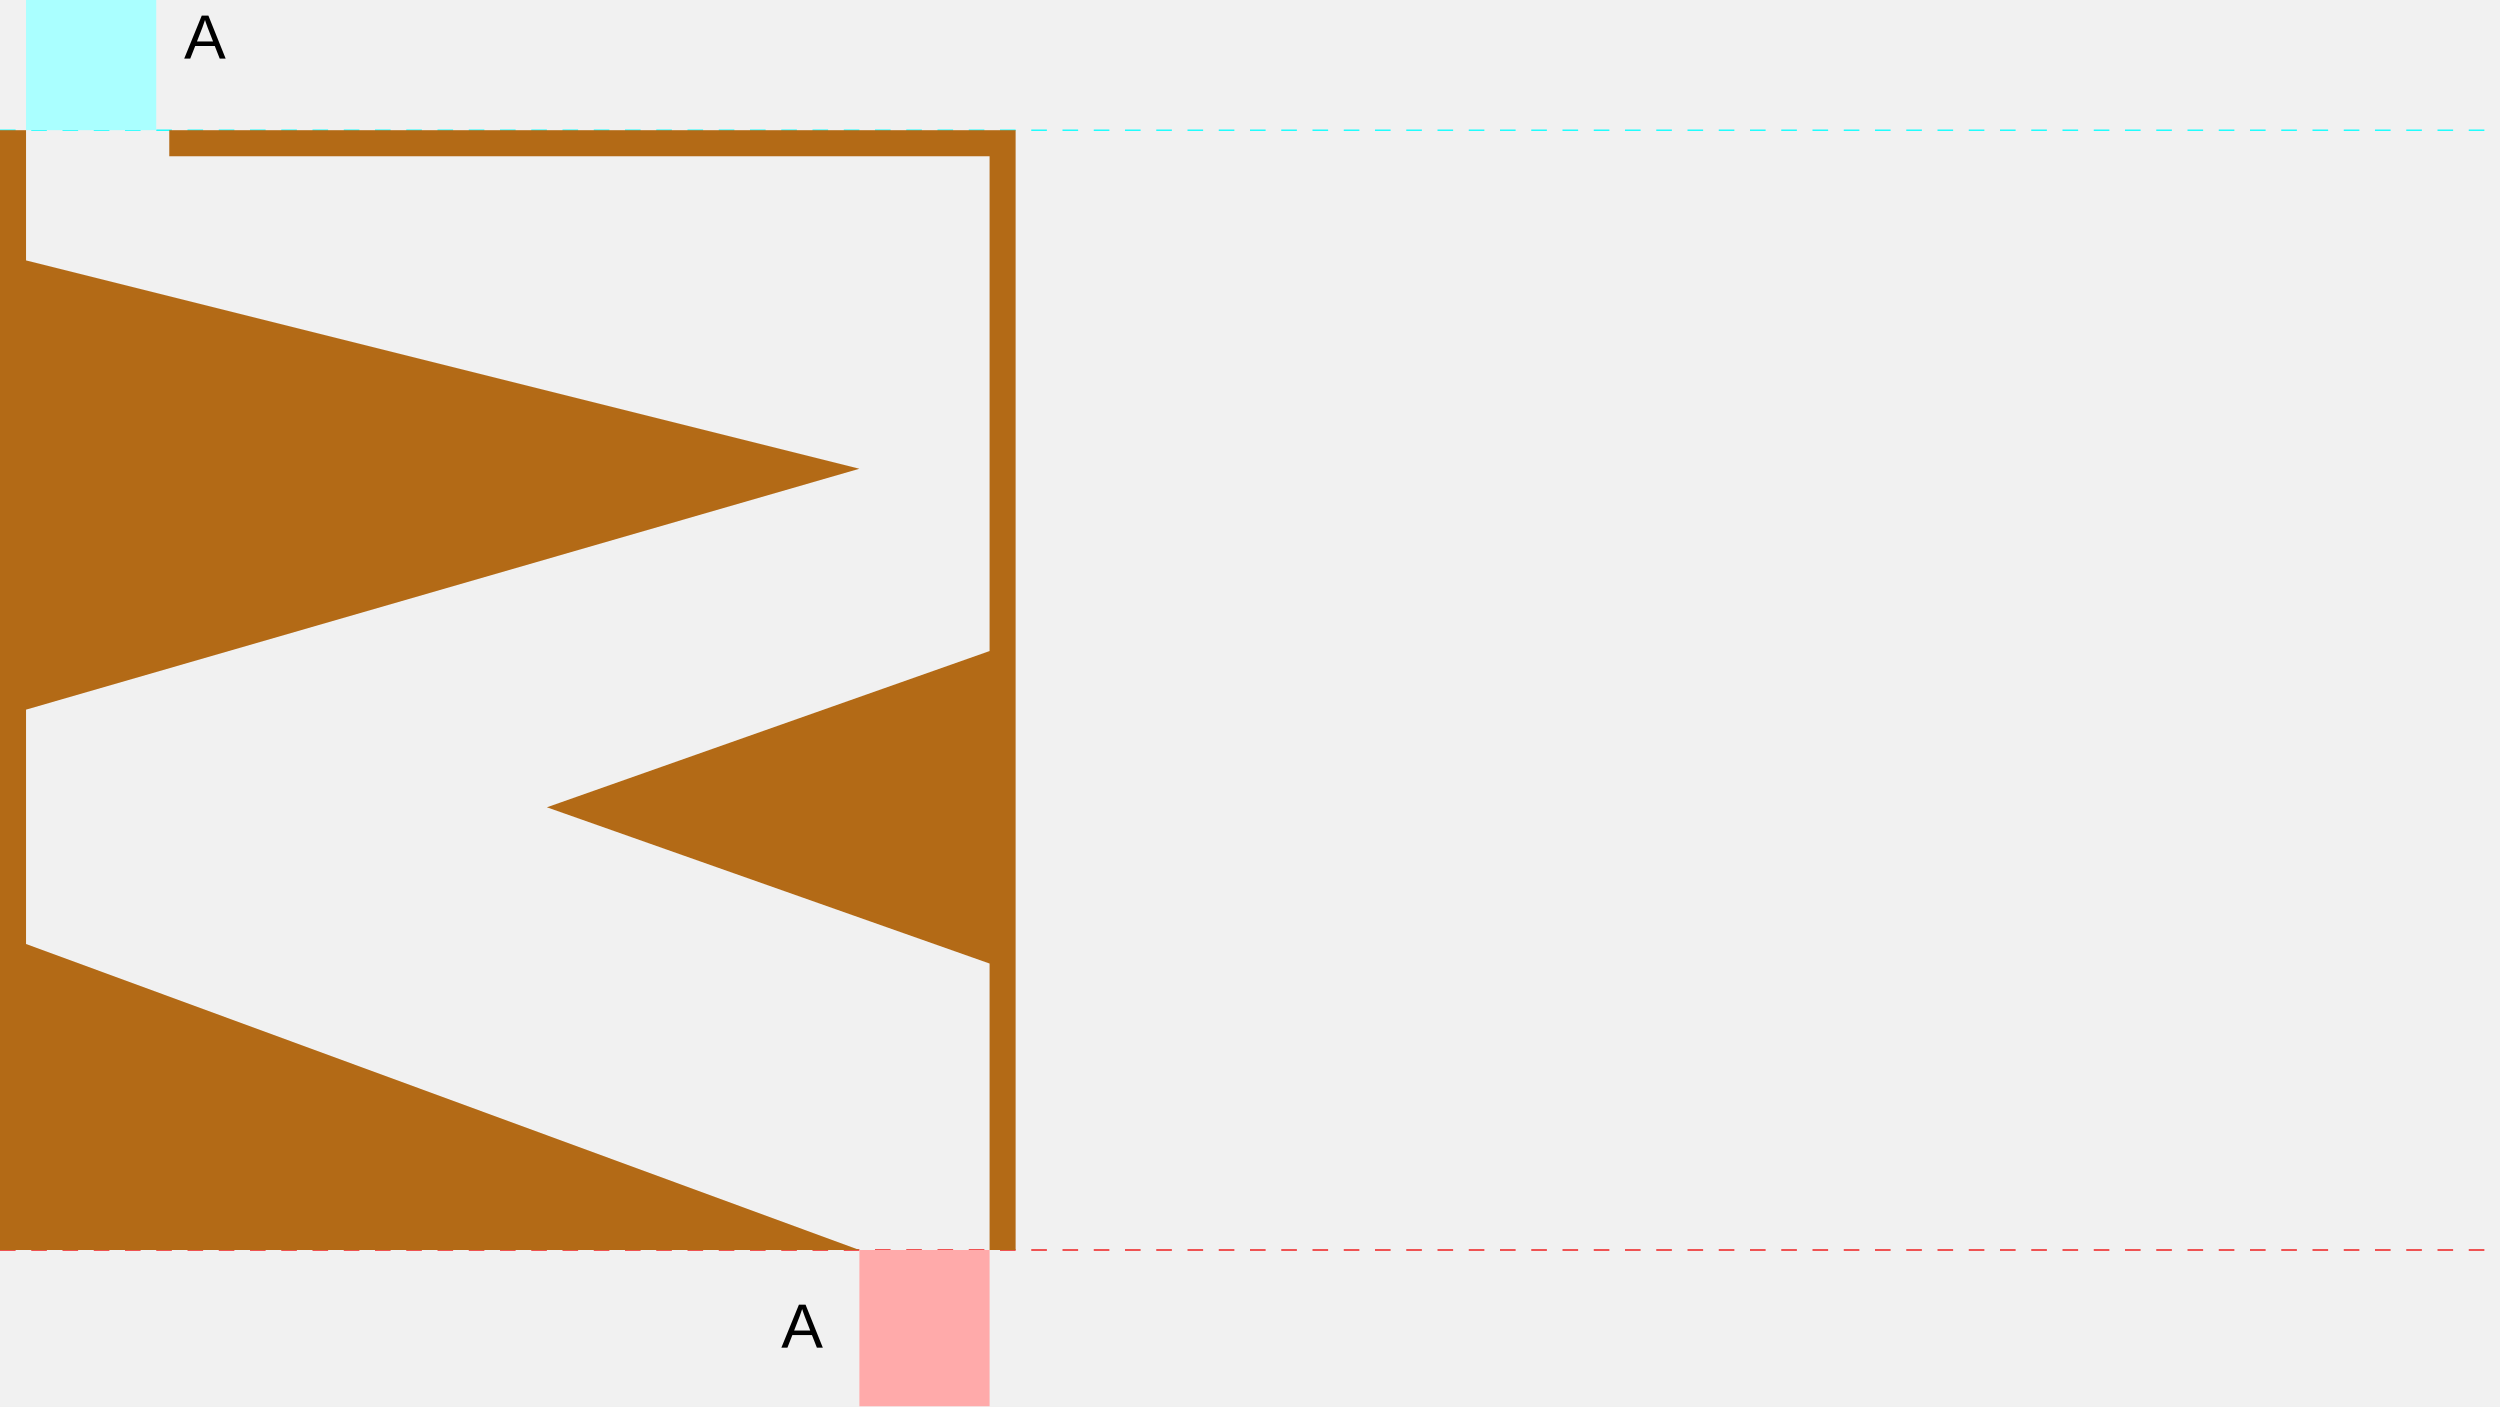
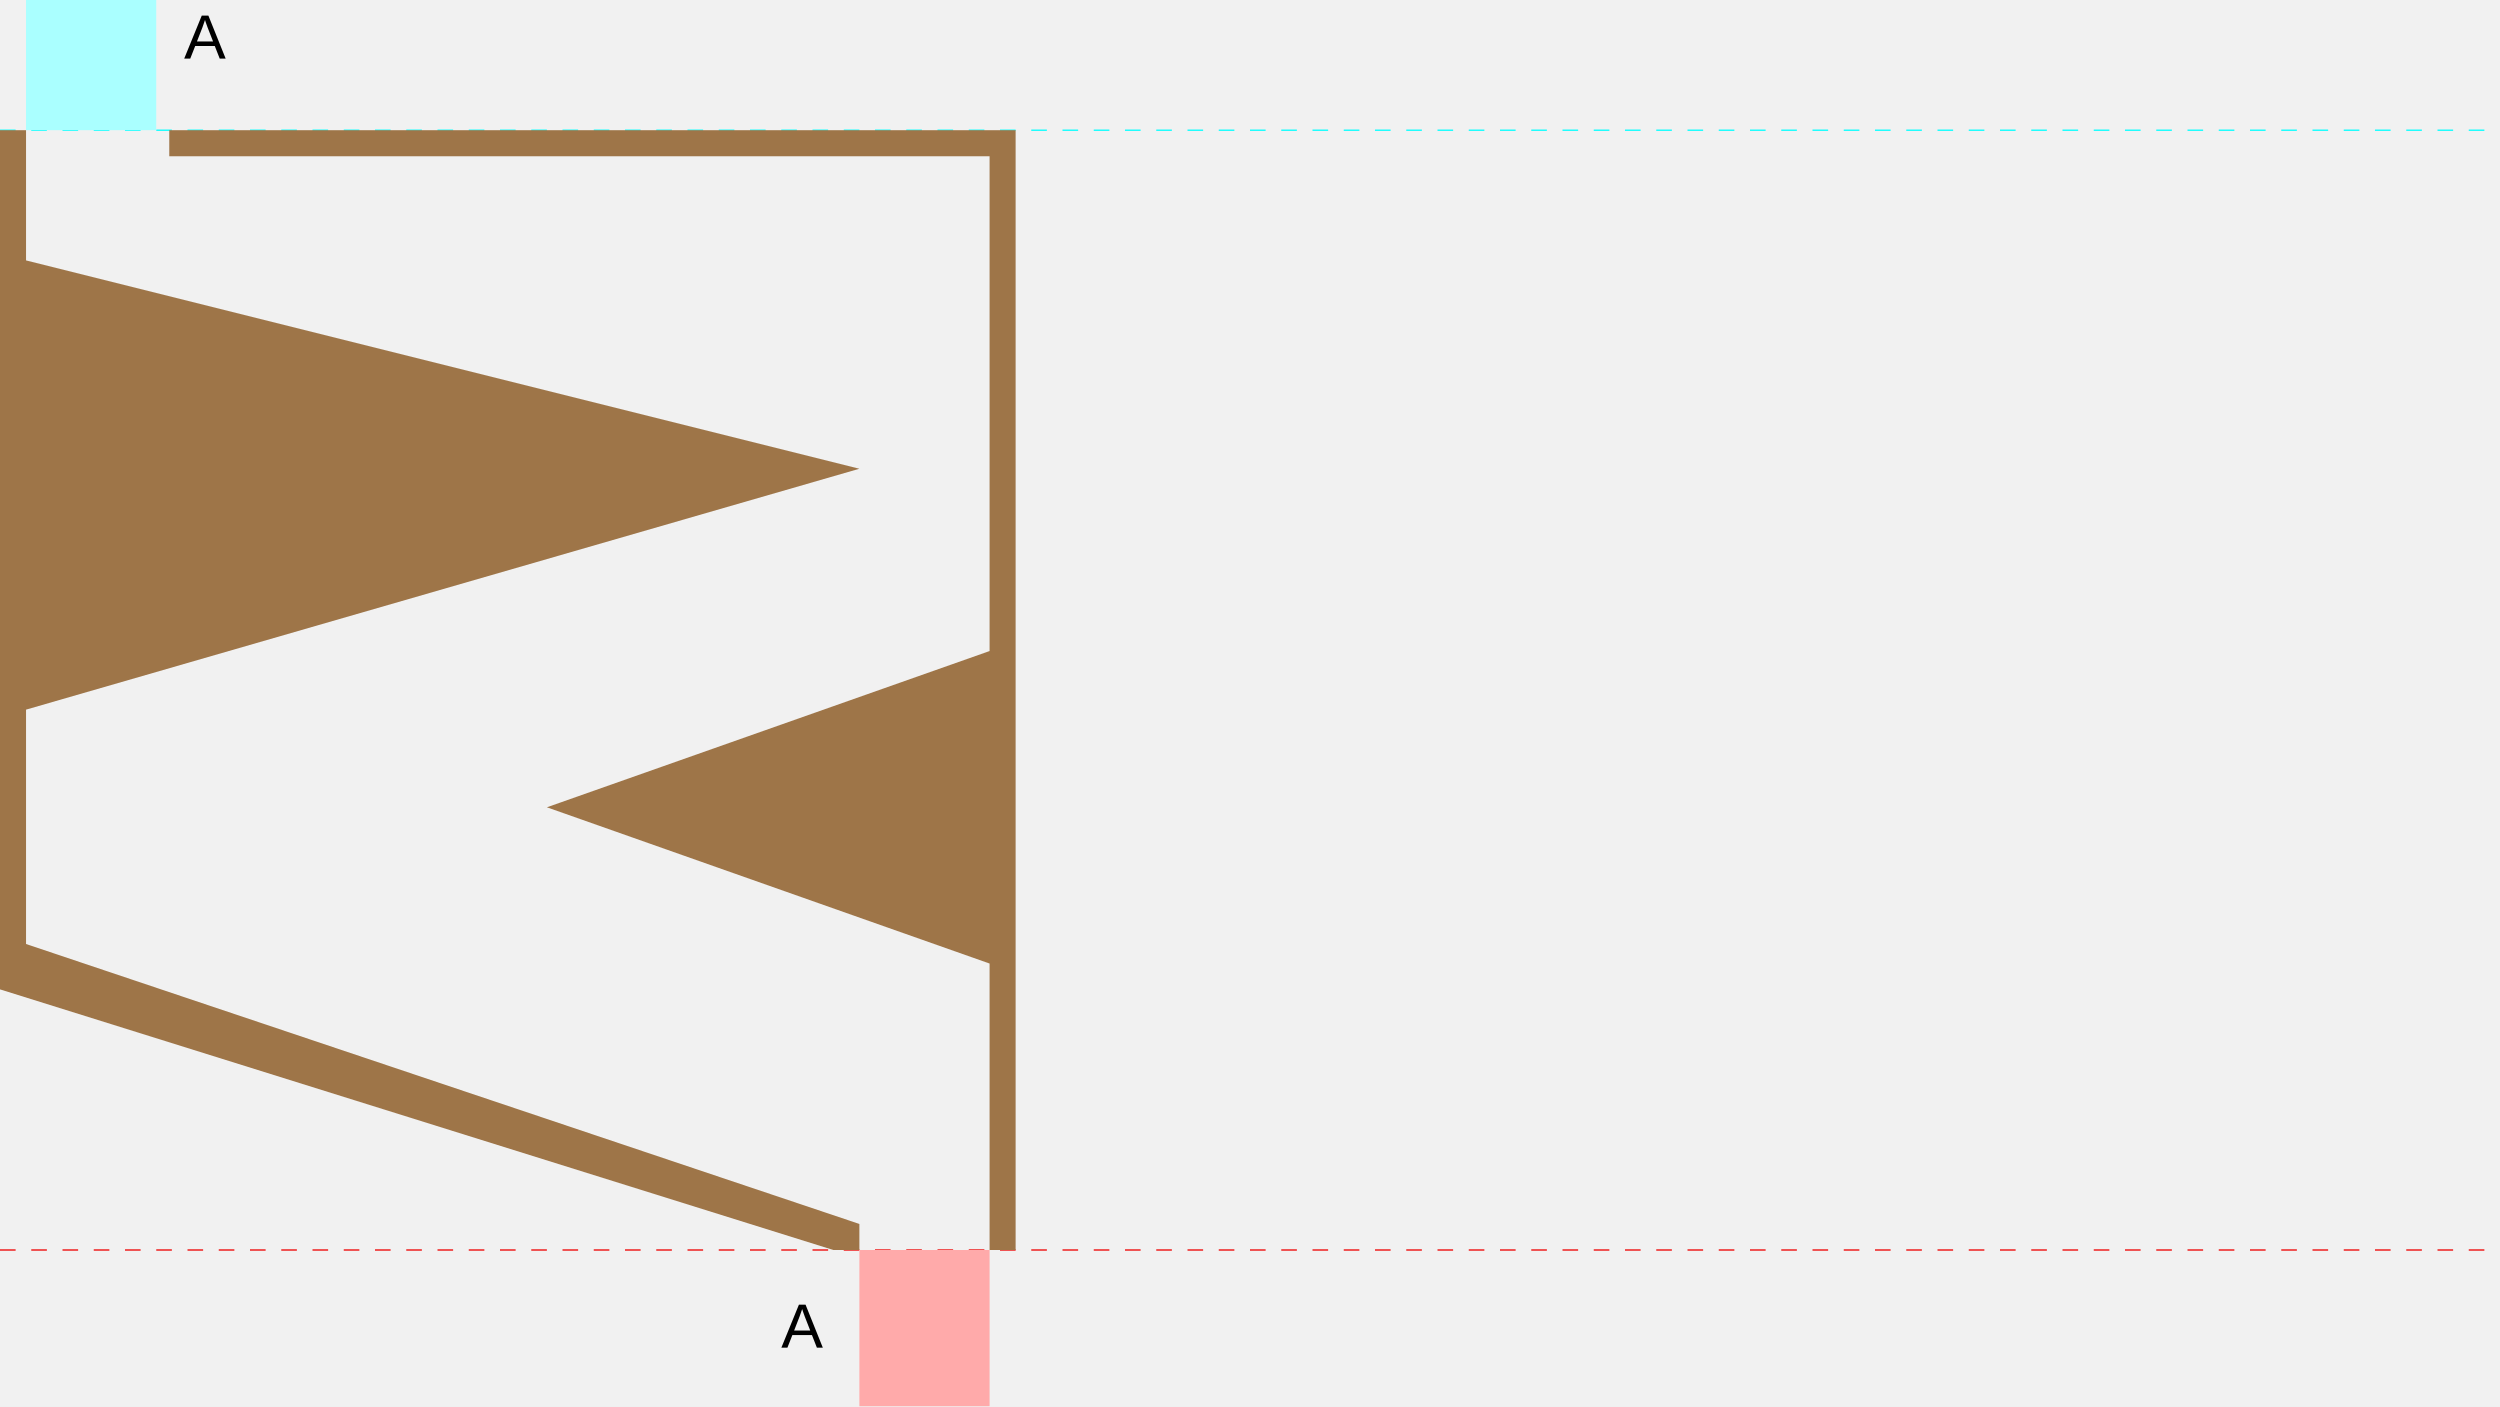
- <svg xmlns="http://www.w3.org/2000/svg" id="Layer_1" width="1920" height="1080" version="1.1" viewBox="0 0 1920 1080">
+ <svg xmlns="http://www.w3.org/2000/svg" id="Layer_1" version="1.1" viewBox="0 0 1920 1080">
  <g opacity=".05">
    <rect width="1920" height="1080" fill="#fff" />
  </g>
  <line y1="960" x2="1920" y2="960" fill="none" stroke="#e00" stroke-dasharray="12" stroke-miterlimit="10" />
  <line y1="100" x2="1920" y2="100" fill="none" stroke="aqua" stroke-dasharray="12" stroke-miterlimit="10" />
  <rect x="660" y="960" width="100" height="120" fill="#faa" />
  <g isolation="isolate">
    <g isolation="isolate">
      <g isolation="isolate">
        <g isolation="isolate">
          <g isolation="isolate">
-             <text transform="translate(600 1035)" font-family="ArialMT, Arial" font-size="48" isolation="isolate">
-               <tspan x="0" y="0">A</tspan>
-             </text>
+             <g isolation="isolate">
+               <text transform="translate(600 1035)" font-family="ArialMT, Arial" font-size="48" isolation="isolate">
+                 <tspan x="0" y="0">A</tspan>
+               </text>
+             </g>
          </g>
        </g>
      </g>
    </g>
  </g>
  <rect x="20" width="100" height="100" fill="#aff" />
  <g isolation="isolate">
    <g isolation="isolate">
      <g isolation="isolate">
        <g isolation="isolate">
          <g isolation="isolate">
-             <text transform="translate(141.378 45)" font-family="ArialMT, Arial" font-size="48" isolation="isolate">
-               <tspan x="0" y="0">A</tspan>
-             </text>
+             <g isolation="isolate">
+               <text transform="translate(141.378 45)" font-family="ArialMT, Arial" font-size="48" isolation="isolate">
+                 <tspan x="0" y="0">A</tspan>
+               </text>
+             </g>
          </g>
        </g>
      </g>
    </g>
  </g>
-   <polygon points="20 200 20 100 0 100 0 180 0 960 660 960 20 725 20 545 660 360 20 200" fill="#b36a16" />
-   <polygon points="760 100 130 100 130 120 760 120 760 500 420 620 760 740 760 960 780 960 780 100 760 100" fill="#b36a16" />
+   <polygon points="20 200 20 100 0 100 0 180 0 759.84 640 960 660 960 660 940 20 725 20 545 660 360 20 200" fill="#9e7548" />
+   <polygon points="760 100 130 100 130 120 760 120 760 500 420 620 760 740 760 960 780 960 780 100 760 100" fill="#9e7548" />
</svg>
